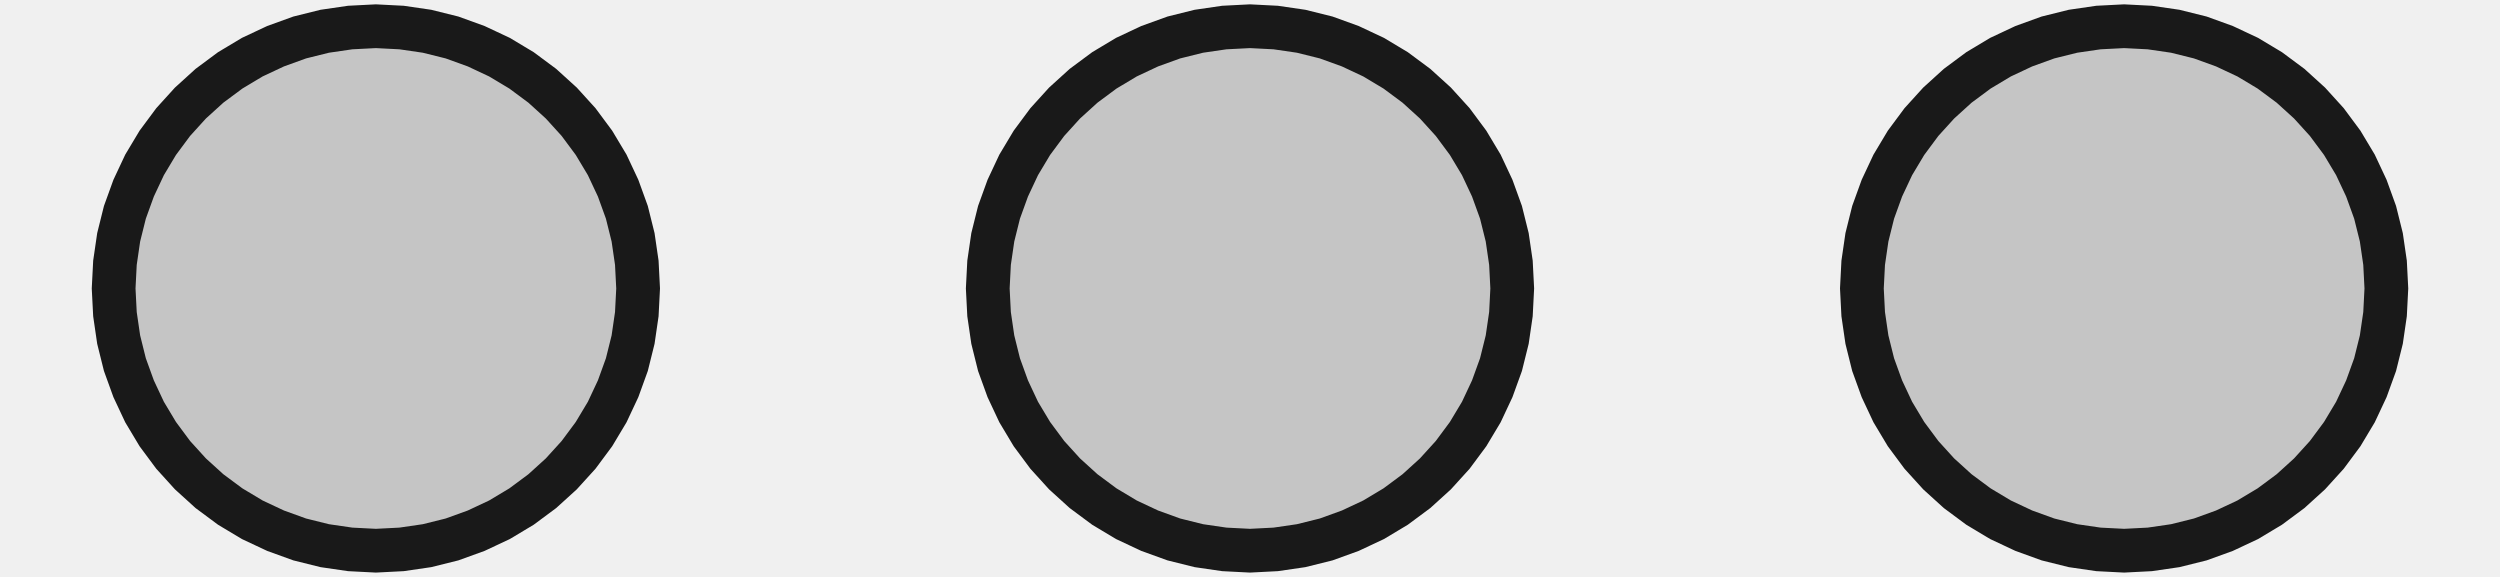
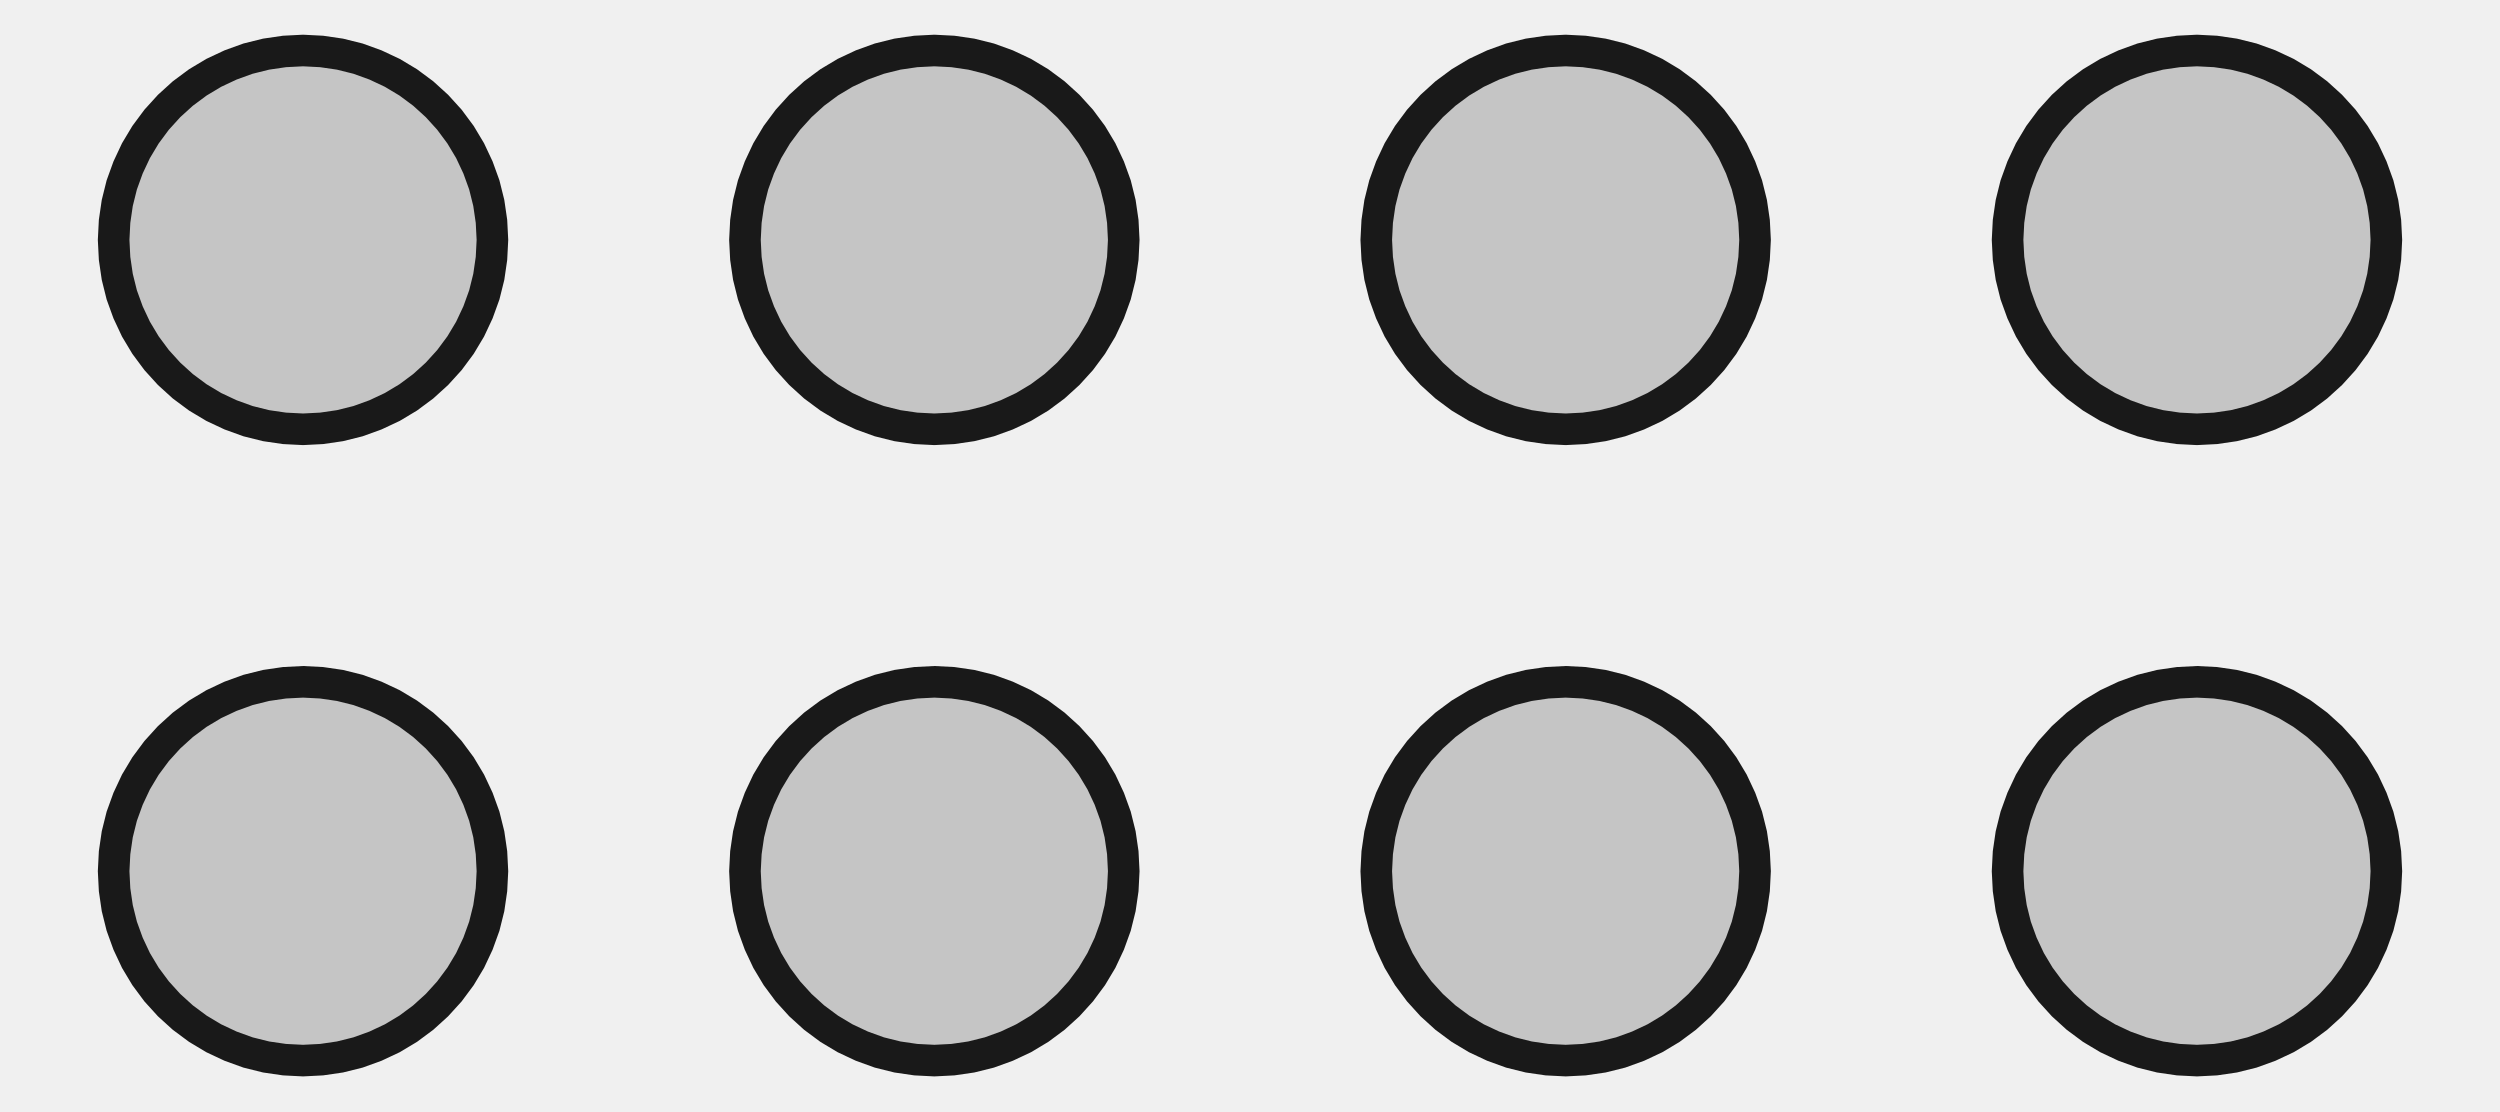
- <svg xmlns="http://www.w3.org/2000/svg" version="1.1" viewBox="0 0 22.88 5.28" width="22.88mm" height="5.28mm">
+ <svg xmlns="http://www.w3.org/2000/svg" version="1.1" viewBox="0 0 31.68 14.08" width="31.68mm" height="14.08mm">
  <defs>
    <marker id="arrow" viewBox="0 0 16 16" refX="8" refY="8" markerWidth="9" markerHeight="9" orient="auto-start-reverse">
      <path d="M 0 0 L 16 8 L 0 16 z" stroke="none" fill="context-fill" />
    </marker>
  </defs>
  <style>
     
        .background-fill {
            fill: #FFFFFF;
            stroke: none;
        }
         
        .grid {
            fill: #D8D8D8;
            stroke: #D8D8D8;
            stroke-width: 0.2;
        }
         
        .grid-stroke {
            fill: none;
            stroke: #D8D8D8;
            stroke-width: 0.2;
        }
         
        .grid-fill {
            fill: #D8D8D8;
            stroke: none;
        }
         
        .measure {
            fill: #00CCCC;
            stroke: #00CCCC;
            stroke-width: 0.2;
        }
         
        .measure-stroke {
            fill: none;
            stroke: #00CCCC;
            stroke-width: 0.2;
        }
         
        .measure-fill {
            fill: #00CCCC;
            stroke: none;
        }
         
        .highlight {
            fill: #FF9900;
            stroke: #FF9900;
            stroke-width: 0.2;
        }
         
        .highlight-stroke {
            fill: none;
            stroke: #FF9900;
            stroke-width: 0.2;
        }
         
        .highlight-fill {
            fill: #FF9900;
            stroke: none;
        }
         
        .entity {
            fill: rgba(178, 178, 178, 0.70);
            stroke: #191919;
            stroke-width: 0.4;
        }
        
            .active { fill-opacity: 1.0; stroke-opacity: 1.0; }
            .inactive { fill-opacity: 0.3; stroke-opacity: 0.3; }
        
  </style>
  <g class="entity">
-     <path d="M5.84,2.64L5.828,2.405L5.794,2.172L5.737,1.943L5.657,1.722L5.557,1.509L5.436,1.307L5.295,1.117L5.137,0.943L4.963,0.785L4.773,0.644L4.571,0.523L4.358,0.423L4.137,0.343L3.908,0.286L3.675,0.252L3.44,0.24L3.205,0.252L2.972,0.286L2.743,0.343L2.522,0.423L2.309,0.523L2.107,0.644L1.917,0.785L1.743,0.943L1.585,1.117L1.444,1.307L1.323,1.509L1.223,1.722L1.143,1.943L1.086,2.172L1.052,2.405L1.04,2.64L1.052,2.875L1.086,3.108L1.143,3.337L1.223,3.558L1.323,3.771L1.444,3.973L1.585,4.163L1.743,4.337L1.917,4.495L2.107,4.636L2.309,4.757L2.522,4.857L2.743,4.937L2.972,4.994L3.205,5.028L3.44,5.04L3.675,5.028L3.908,4.994L4.137,4.937L4.358,4.857L4.571,4.757L4.773,4.636L4.963,4.495L5.137,4.337L5.295,4.163L5.436,3.973L5.557,3.771L5.657,3.558L5.737,3.337L5.794,3.108L5.828,2.875L5.84,2.64 Z  " />
-     <path d="M13.84,2.64L13.828,2.405L13.794,2.172L13.737,1.943L13.657,1.722L13.557,1.509L13.436,1.307L13.295,1.117L13.137,0.943L12.963,0.785L12.773,0.644L12.571,0.523L12.358,0.423L12.137,0.343L11.908,0.286L11.675,0.252L11.44,0.24L11.205,0.252L10.972,0.286L10.743,0.343L10.522,0.423L10.309,0.523L10.107,0.644L9.917,0.785L9.743,0.943L9.585,1.117L9.444,1.307L9.323,1.509L9.223,1.722L9.143,1.943L9.086,2.172L9.052,2.405L9.04,2.64L9.052,2.875L9.086,3.108L9.143,3.337L9.223,3.558L9.323,3.771L9.444,3.973L9.585,4.163L9.743,4.337L9.917,4.495L10.107,4.636L10.309,4.757L10.522,4.857L10.743,4.937L10.972,4.994L11.205,5.028L11.44,5.04L11.675,5.028L11.908,4.994L12.137,4.937L12.358,4.857L12.571,4.757L12.773,4.636L12.963,4.495L13.137,4.337L13.295,4.163L13.436,3.973L13.557,3.771L13.657,3.558L13.737,3.337L13.794,3.108L13.828,2.875L13.84,2.64 Z  " />
-     <path d="M21.84,2.64L21.828,2.405L21.794,2.172L21.737,1.943L21.657,1.722L21.557,1.509L21.436,1.307L21.295,1.117L21.137,0.943L20.963,0.785L20.773,0.644L20.571,0.523L20.358,0.423L20.137,0.343L19.908,0.286L19.675,0.252L19.44,0.24L19.205,0.252L18.972,0.286L18.743,0.343L18.522,0.423L18.309,0.523L18.107,0.644L17.917,0.785L17.743,0.943L17.585,1.117L17.444,1.307L17.323,1.509L17.223,1.722L17.143,1.943L17.086,2.172L17.052,2.405L17.04,2.64L17.052,2.875L17.086,3.108L17.143,3.337L17.223,3.558L17.323,3.771L17.444,3.973L17.585,4.163L17.743,4.337L17.917,4.495L18.107,4.636L18.309,4.757L18.522,4.857L18.743,4.937L18.972,4.994L19.205,5.028L19.44,5.04L19.675,5.028L19.908,4.994L20.137,4.937L20.358,4.857L20.571,4.757L20.773,4.636L20.963,4.495L21.137,4.337L21.295,4.163L21.436,3.973L21.557,3.771L21.657,3.558L21.737,3.337L21.794,3.108L21.828,2.875L21.84,2.64 Z  " />
+     <path d="M6.24,11.04L6.228,10.805L6.194,10.572L6.137,10.343L6.057,10.122L5.957,9.909L5.836,9.707L5.695,9.517L5.537,9.343L5.363,9.185L5.173,9.044L4.971,8.923L4.758,8.823L4.537,8.743L4.308,8.686L4.075,8.652L3.84,8.64L3.605,8.652L3.372,8.686L3.143,8.743L2.922,8.823L2.709,8.923L2.507,9.044L2.317,9.185L2.143,9.343L1.985,9.517L1.844,9.707L1.723,9.909L1.623,10.122L1.543,10.343L1.486,10.572L1.452,10.805L1.44,11.04L1.452,11.275L1.486,11.508L1.543,11.737L1.623,11.958L1.723,12.171L1.844,12.373L1.985,12.563L2.143,12.737L2.317,12.895L2.507,13.036L2.709,13.157L2.922,13.257L3.143,13.337L3.372,13.394L3.605,13.428L3.84,13.44L4.075,13.428L4.308,13.394L4.537,13.337L4.758,13.257L4.971,13.157L5.173,13.036L5.363,12.895L5.537,12.737L5.695,12.563L5.836,12.373L5.957,12.171L6.057,11.958L6.137,11.737L6.194,11.508L6.228,11.275L6.24,11.04 Z  " />
+     <path d="M14.24,11.04L14.228,10.805L14.194,10.572L14.137,10.343L14.057,10.122L13.957,9.909L13.836,9.707L13.695,9.517L13.537,9.343L13.363,9.185L13.173,9.044L12.971,8.923L12.758,8.823L12.537,8.743L12.308,8.686L12.075,8.652L11.84,8.64L11.605,8.652L11.372,8.686L11.143,8.743L10.922,8.823L10.709,8.923L10.507,9.044L10.317,9.185L10.143,9.343L9.985,9.517L9.844,9.707L9.723,9.909L9.623,10.122L9.543,10.343L9.486,10.572L9.452,10.805L9.44,11.04L9.452,11.275L9.486,11.508L9.543,11.737L9.623,11.958L9.723,12.171L9.844,12.373L9.985,12.563L10.143,12.737L10.317,12.895L10.507,13.036L10.709,13.157L10.922,13.257L11.143,13.337L11.372,13.394L11.605,13.428L11.84,13.44L12.075,13.428L12.308,13.394L12.537,13.337L12.758,13.257L12.971,13.157L13.173,13.036L13.363,12.895L13.537,12.737L13.695,12.563L13.836,12.373L13.957,12.171L14.057,11.958L14.137,11.737L14.194,11.508L14.228,11.275L14.24,11.04 Z  " />
+     <path d="M22.24,11.04L22.228,10.805L22.194,10.572L22.137,10.343L22.057,10.122L21.957,9.909L21.836,9.707L21.695,9.517L21.537,9.343L21.363,9.185L21.173,9.044L20.971,8.923L20.758,8.823L20.537,8.743L20.308,8.686L20.075,8.652L19.84,8.64L19.605,8.652L19.372,8.686L19.143,8.743L18.922,8.823L18.709,8.923L18.507,9.044L18.317,9.185L18.143,9.343L17.985,9.517L17.844,9.707L17.723,9.909L17.623,10.122L17.543,10.343L17.486,10.572L17.452,10.805L17.44,11.04L17.452,11.275L17.486,11.508L17.543,11.737L17.623,11.958L17.723,12.171L17.844,12.373L17.985,12.563L18.143,12.737L18.317,12.895L18.507,13.036L18.709,13.157L18.922,13.257L19.143,13.337L19.372,13.394L19.605,13.428L19.84,13.44L20.075,13.428L20.308,13.394L20.537,13.337L20.758,13.257L20.971,13.157L21.173,13.036L21.363,12.895L21.537,12.737L21.695,12.563L21.836,12.373L21.957,12.171L22.057,11.958L22.137,11.737L22.194,11.508L22.228,11.275L22.24,11.04 Z  " />
+     <path d="M30.24,11.04L30.228,10.805L30.194,10.572L30.137,10.343L30.057,10.122L29.957,9.909L29.836,9.707L29.695,9.517L29.537,9.343L29.363,9.185L29.173,9.044L28.971,8.923L28.758,8.823L28.537,8.743L28.308,8.686L28.075,8.652L27.84,8.64L27.605,8.652L27.372,8.686L27.143,8.743L26.922,8.823L26.709,8.923L26.507,9.044L26.317,9.185L26.143,9.343L25.985,9.517L25.844,9.707L25.723,9.909L25.623,10.122L25.543,10.343L25.486,10.572L25.452,10.805L25.44,11.04L25.452,11.275L25.486,11.508L25.543,11.737L25.623,11.958L25.723,12.171L25.844,12.373L25.985,12.563L26.143,12.737L26.317,12.895L26.507,13.036L26.709,13.157L26.922,13.257L27.143,13.337L27.372,13.394L27.605,13.428L27.84,13.44L28.075,13.428L28.308,13.394L28.537,13.337L28.758,13.257L28.971,13.157L29.173,13.036L29.363,12.895L29.537,12.737L29.695,12.563L29.836,12.373L29.957,12.171L30.057,11.958L30.137,11.737L30.194,11.508L30.228,11.275L30.24,11.04 Z  " />
+     <path d="M6.24,3.04L6.228,2.805L6.194,2.572L6.137,2.343L6.057,2.122L5.957,1.909L5.836,1.707L5.695,1.517L5.537,1.343L5.363,1.185L5.173,1.044L4.971,0.923L4.758,0.823L4.537,0.743L4.308,0.686L4.075,0.652L3.84,0.64L3.605,0.652L3.372,0.686L3.143,0.743L2.922,0.823L2.709,0.923L2.507,1.044L2.317,1.185L2.143,1.343L1.985,1.517L1.844,1.707L1.723,1.909L1.623,2.122L1.543,2.343L1.486,2.572L1.452,2.805L1.44,3.04L1.452,3.275L1.486,3.508L1.543,3.737L1.623,3.958L1.723,4.171L1.844,4.373L1.985,4.563L2.143,4.737L2.317,4.895L2.507,5.036L2.709,5.157L2.922,5.257L3.143,5.337L3.372,5.394L3.605,5.428L3.84,5.44L4.075,5.428L4.308,5.394L4.537,5.337L4.758,5.257L4.971,5.157L5.173,5.036L5.363,4.895L5.537,4.737L5.695,4.563L5.836,4.373L5.957,4.171L6.057,3.958L6.137,3.737L6.194,3.508L6.228,3.275L6.24,3.04 Z  " />
+     <path d="M14.24,3.04L14.228,2.805L14.194,2.572L14.137,2.343L14.057,2.122L13.957,1.909L13.836,1.707L13.695,1.517L13.537,1.343L13.363,1.185L13.173,1.044L12.971,0.923L12.758,0.823L12.537,0.743L12.308,0.686L12.075,0.652L11.84,0.64L11.605,0.652L11.372,0.686L11.143,0.743L10.922,0.823L10.709,0.923L10.507,1.044L10.317,1.185L10.143,1.343L9.985,1.517L9.844,1.707L9.723,1.909L9.623,2.122L9.543,2.343L9.486,2.572L9.452,2.805L9.44,3.04L9.452,3.275L9.486,3.508L9.543,3.737L9.623,3.958L9.723,4.171L9.844,4.373L9.985,4.563L10.143,4.737L10.317,4.895L10.507,5.036L10.709,5.157L10.922,5.257L11.143,5.337L11.372,5.394L11.605,5.428L11.84,5.44L12.075,5.428L12.308,5.394L12.537,5.337L12.758,5.257L12.971,5.157L13.173,5.036L13.363,4.895L13.537,4.737L13.695,4.563L13.836,4.373L13.957,4.171L14.057,3.958L14.137,3.737L14.194,3.508L14.228,3.275L14.24,3.04 Z  " />
+     <path d="M22.24,3.04L22.228,2.805L22.194,2.572L22.137,2.343L22.057,2.122L21.957,1.909L21.836,1.707L21.695,1.517L21.537,1.343L21.363,1.185L21.173,1.044L20.971,0.923L20.758,0.823L20.537,0.743L20.308,0.686L20.075,0.652L19.84,0.64L19.605,0.652L19.372,0.686L19.143,0.743L18.922,0.823L18.709,0.923L18.507,1.044L18.317,1.185L18.143,1.343L17.985,1.517L17.844,1.707L17.723,1.909L17.623,2.122L17.543,2.343L17.486,2.572L17.452,2.805L17.44,3.04L17.452,3.275L17.486,3.508L17.543,3.737L17.623,3.958L17.723,4.171L17.844,4.373L17.985,4.563L18.143,4.737L18.317,4.895L18.507,5.036L18.709,5.157L18.922,5.257L19.143,5.337L19.372,5.394L19.605,5.428L19.84,5.44L20.075,5.428L20.308,5.394L20.537,5.337L20.758,5.257L20.971,5.157L21.173,5.036L21.363,4.895L21.537,4.737L21.695,4.563L21.836,4.373L21.957,4.171L22.057,3.958L22.137,3.737L22.194,3.508L22.228,3.275L22.24,3.04 Z  " />
+     <path d="M30.24,3.04L30.228,2.805L30.194,2.572L30.137,2.343L30.057,2.122L29.957,1.909L29.836,1.707L29.695,1.517L29.537,1.343L29.363,1.185L29.173,1.044L28.971,0.923L28.758,0.823L28.537,0.743L28.308,0.686L28.075,0.652L27.84,0.64L27.605,0.652L27.372,0.686L27.143,0.743L26.922,0.823L26.709,0.923L26.507,1.044L26.317,1.185L26.143,1.343L25.985,1.517L25.844,1.707L25.723,1.909L25.623,2.122L25.543,2.343L25.486,2.572L25.452,2.805L25.44,3.04L25.452,3.275L25.486,3.508L25.543,3.737L25.623,3.958L25.723,4.171L25.844,4.373L25.985,4.563L26.143,4.737L26.317,4.895L26.507,5.036L26.709,5.157L26.922,5.257L27.143,5.337L27.372,5.394L27.605,5.428L27.84,5.44L28.075,5.428L28.308,5.394L28.537,5.337L28.758,5.257L28.971,5.157L29.173,5.036L29.363,4.895L29.537,4.737L29.695,4.563L29.836,4.373L29.957,4.171L30.057,3.958L30.137,3.737L30.194,3.508L30.228,3.275L30.24,3.04 Z  " />
  </g>
</svg>
